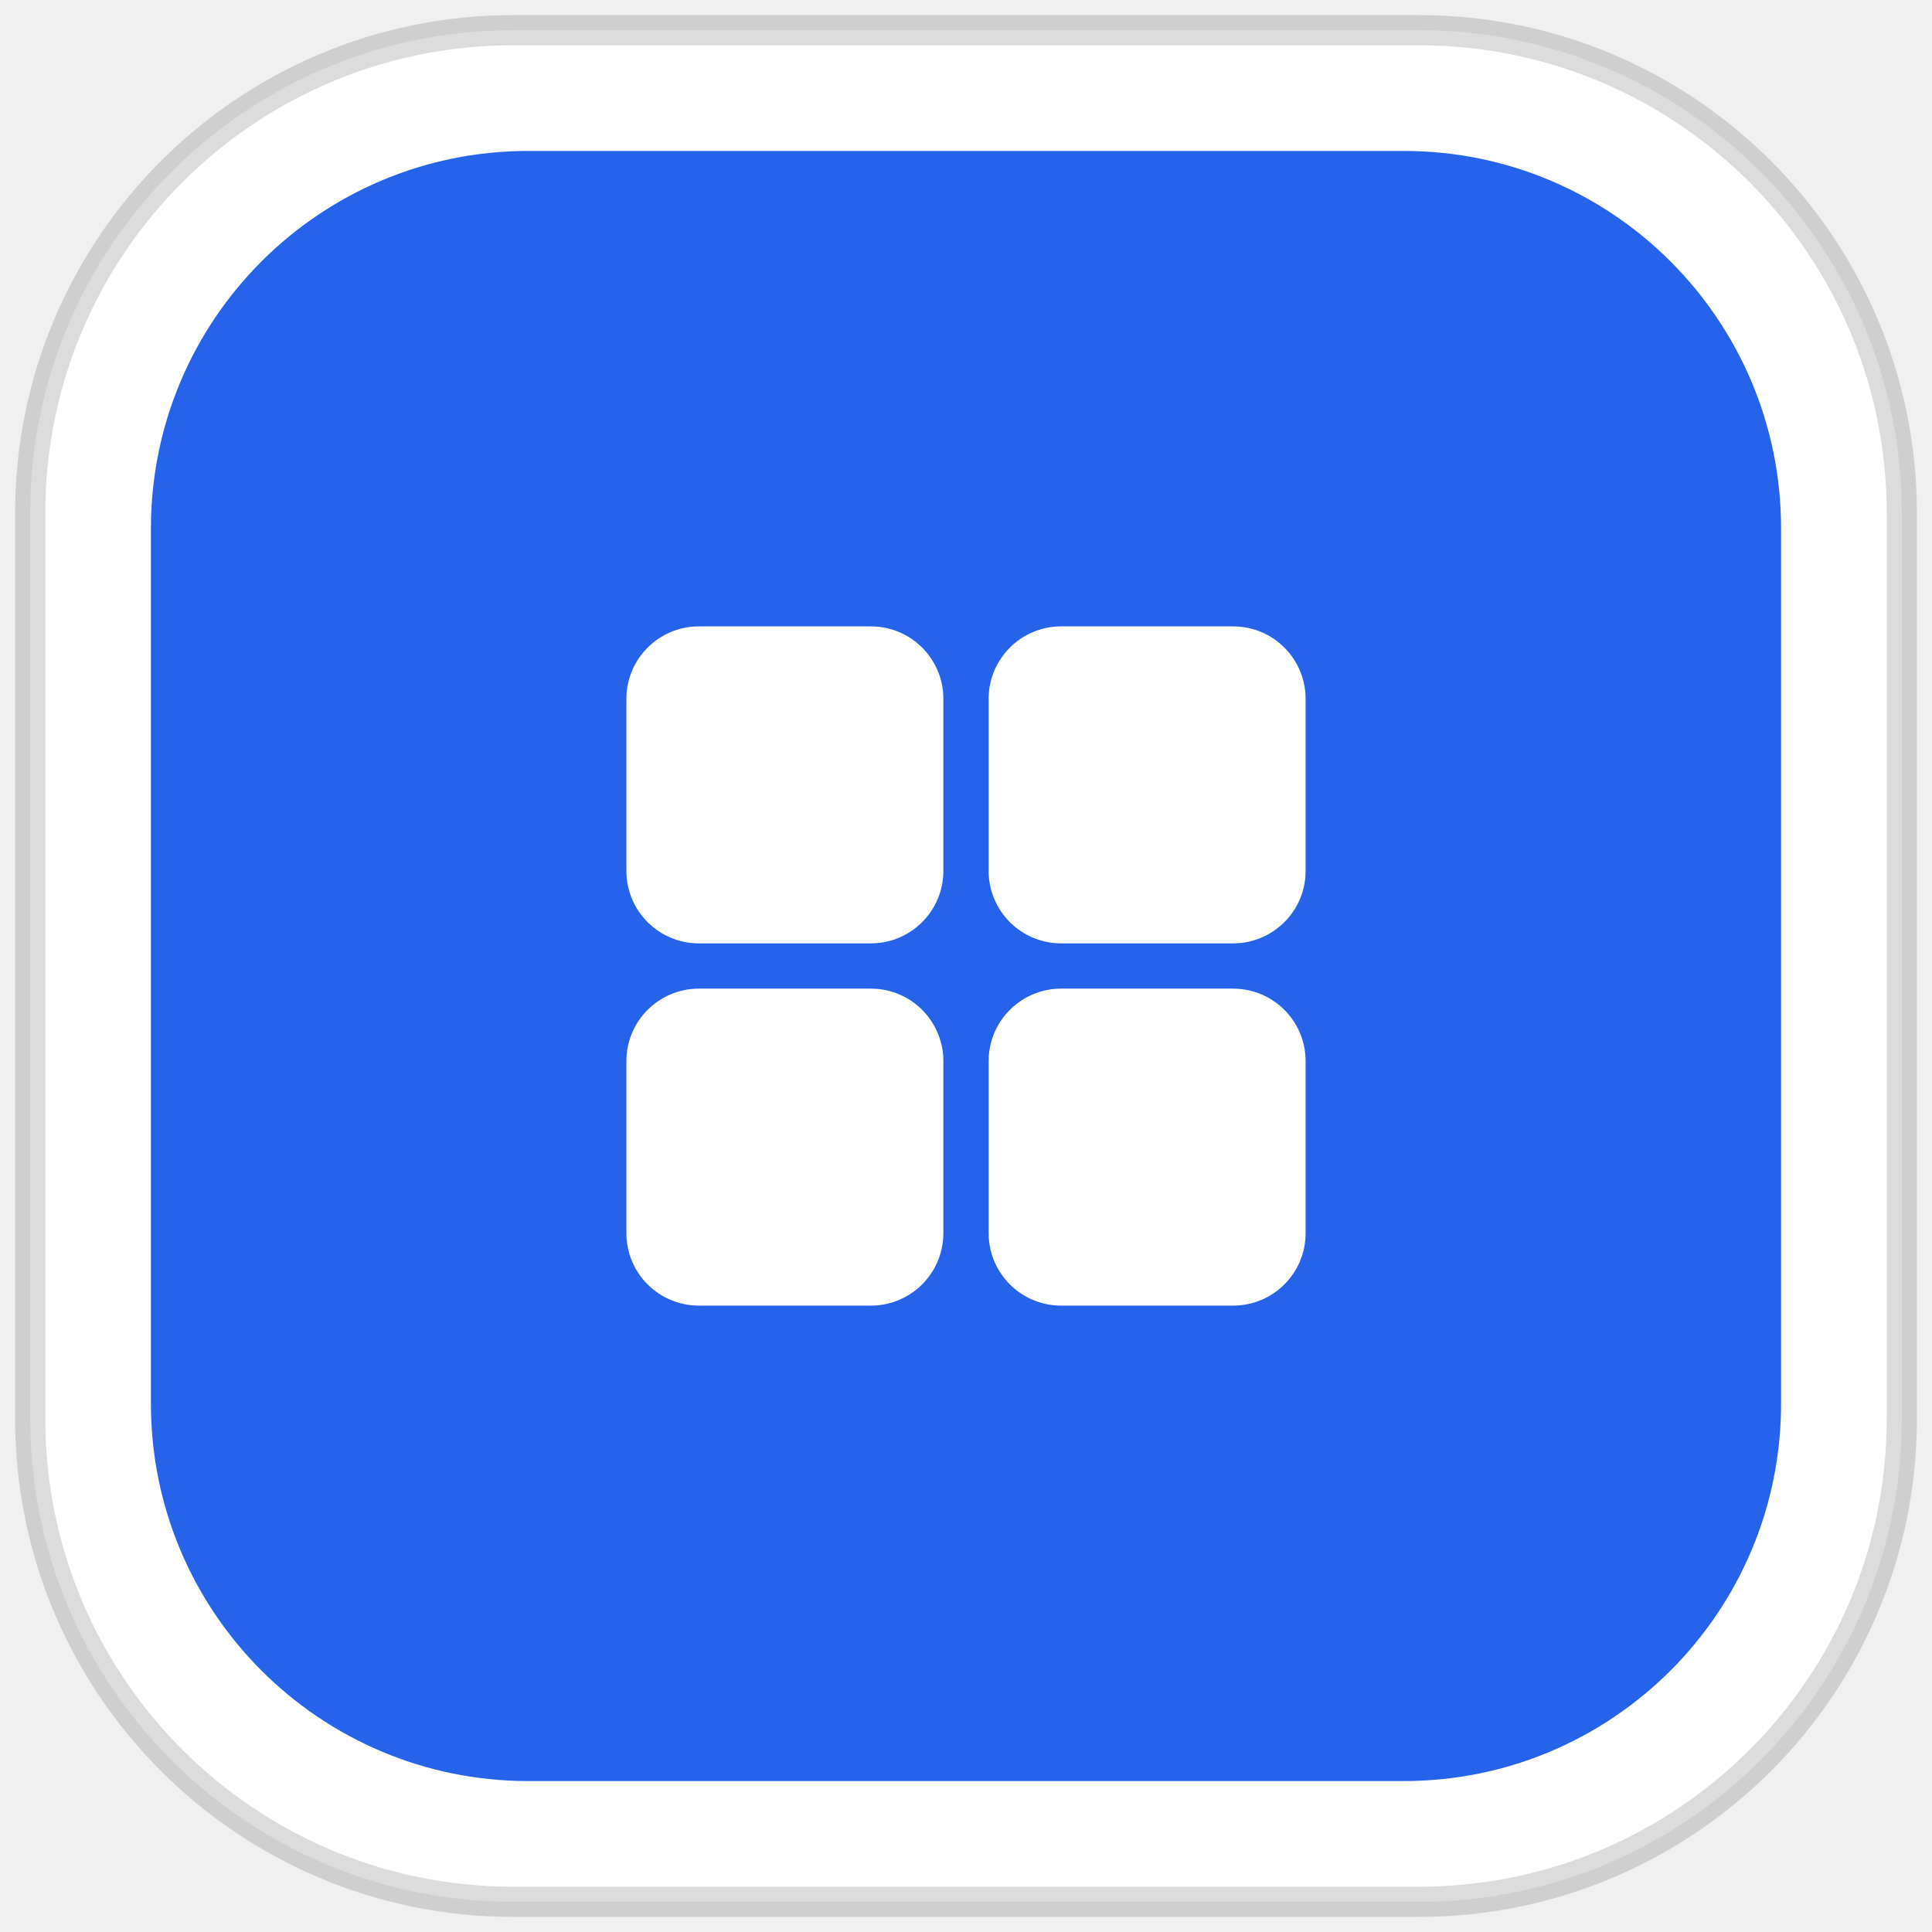
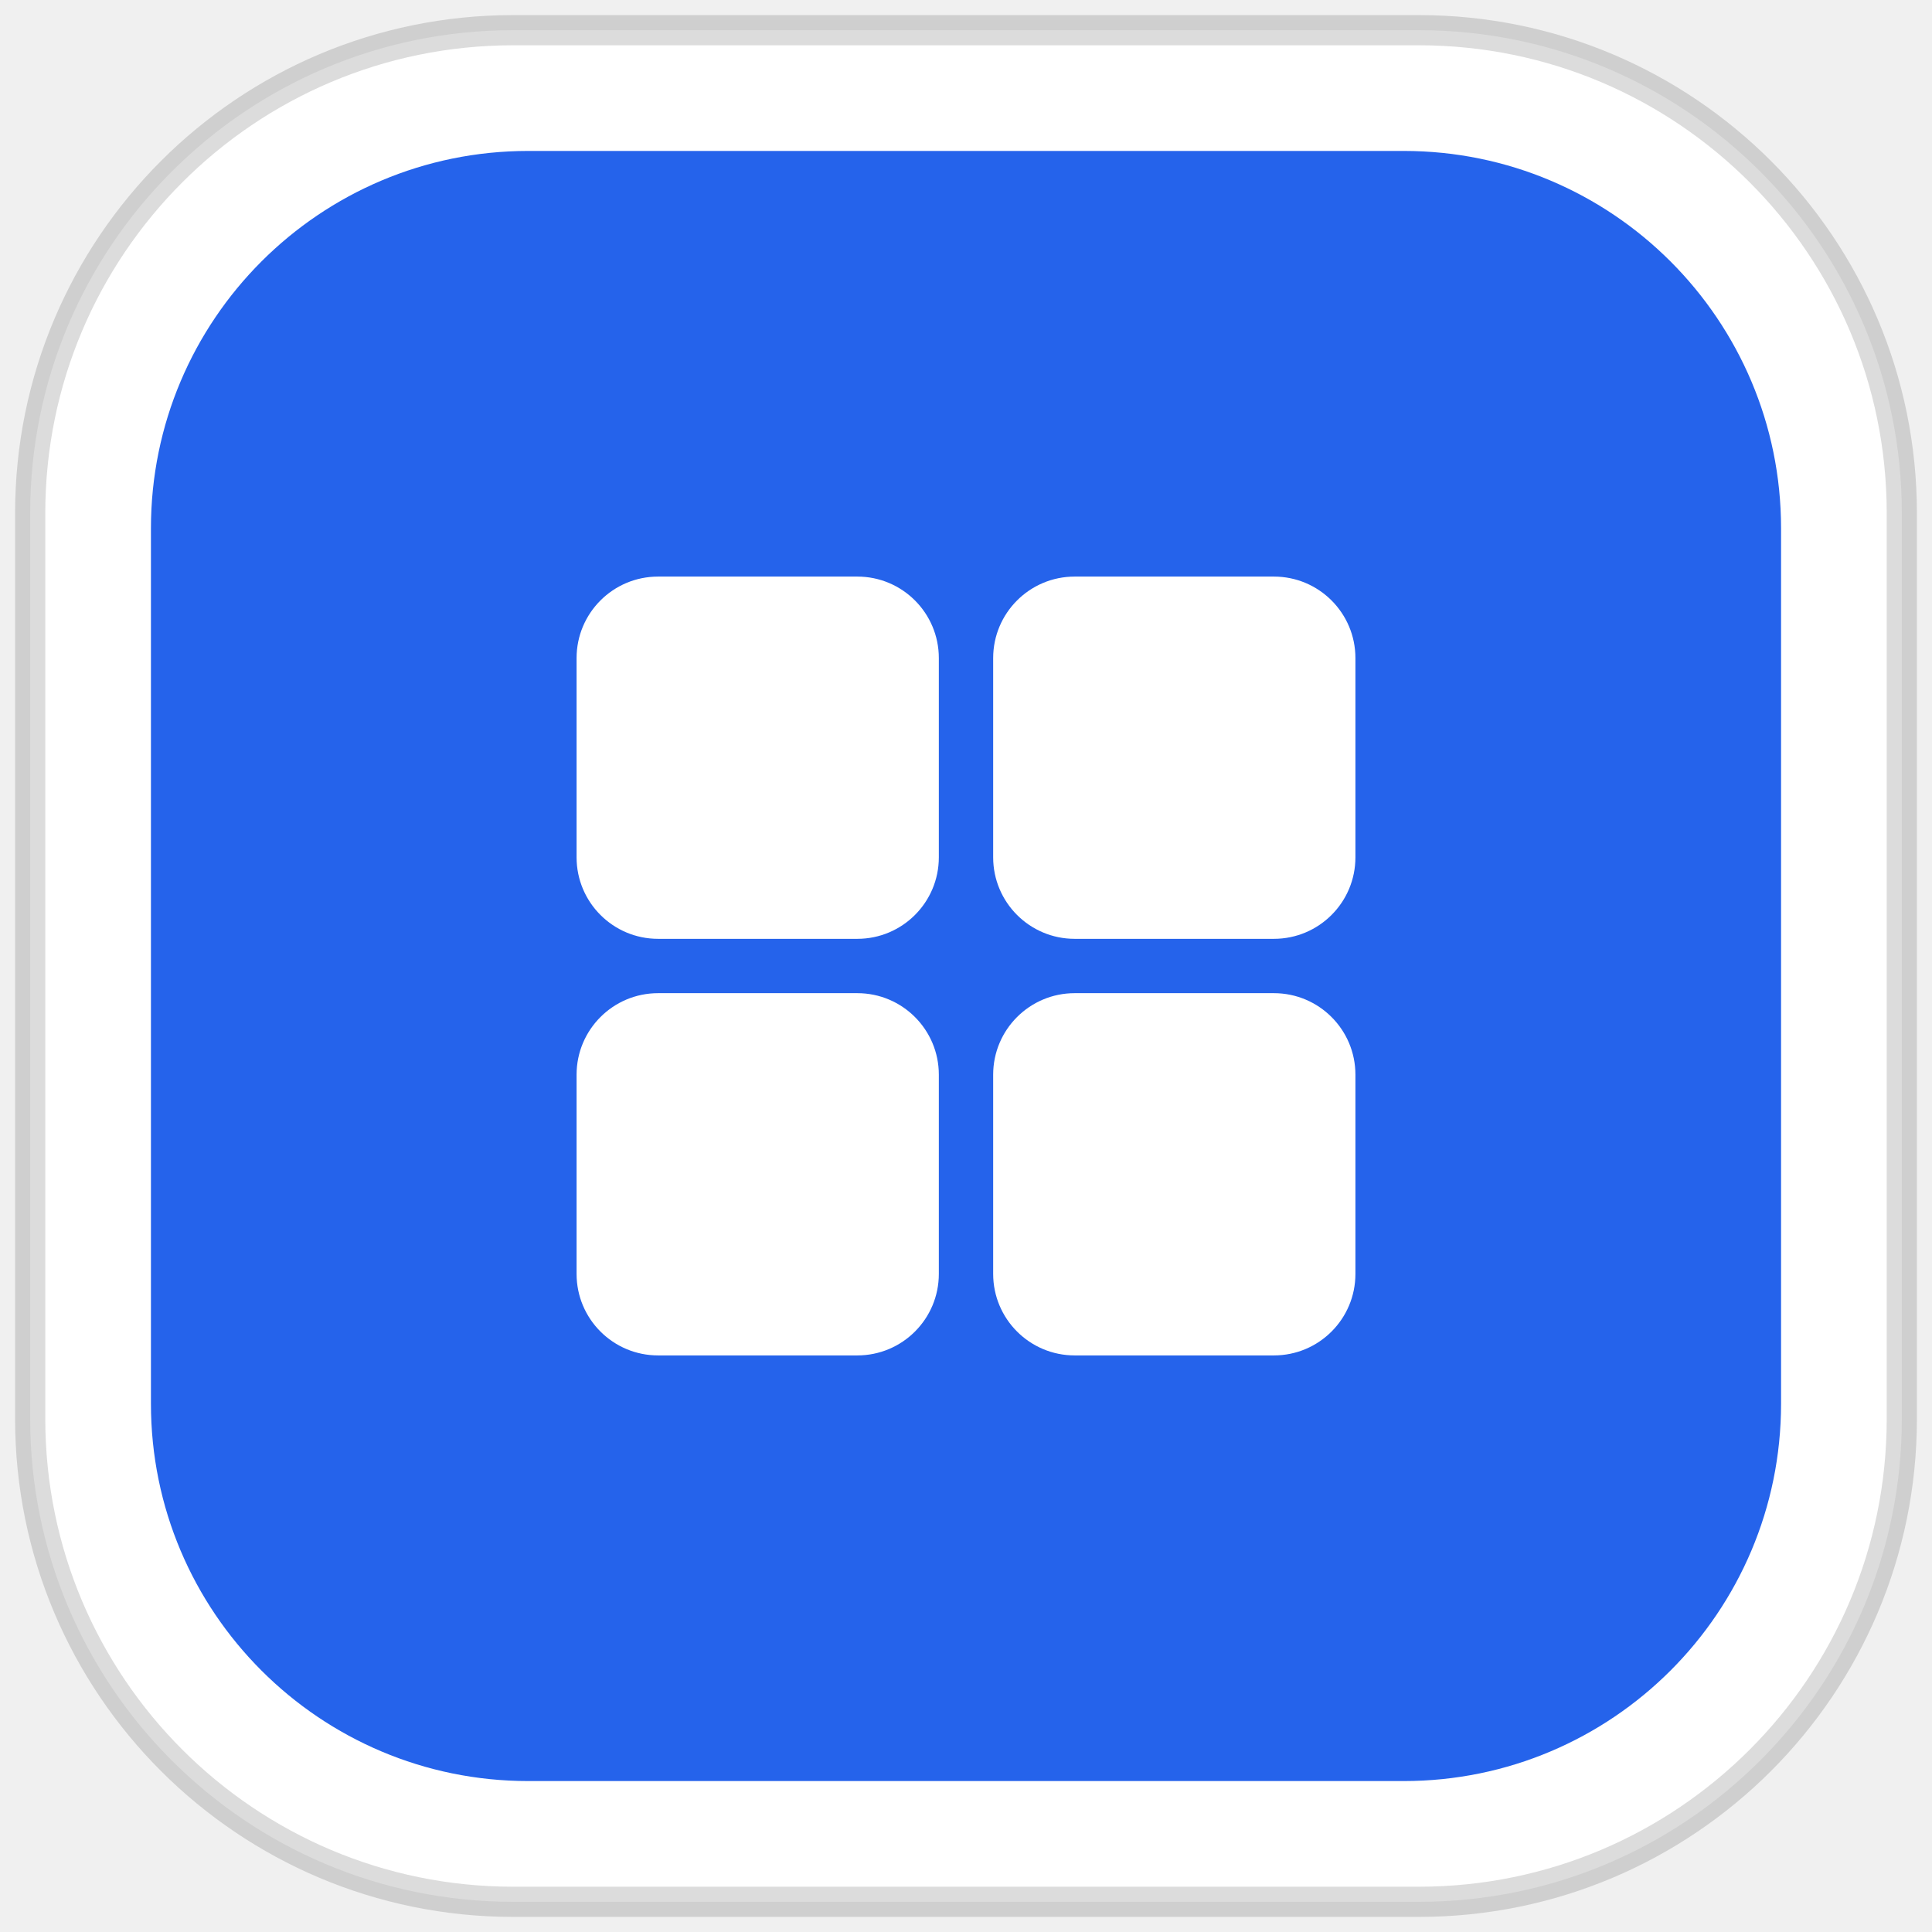
<svg xmlns="http://www.w3.org/2000/svg" width="64" height="64" viewBox="0 0 64 64">
  <rect x="1" y="1" width="62" height="62" rx="16" fill="#fff" stroke="#000" stroke-opacity=".14" />
  <rect x="5" y="5" width="54" height="54" rx="12.5" fill="#2563eb" />
  <g transform="translate(14 14) scale(1.5)" fill="none" stroke="#fff" stroke-width="2.1" stroke-linecap="round" stroke-linejoin="round">
-     <rect x="4.5" y="4.5" width="7" height="7" rx="1.6" fill="#fff" stroke="none" />
-     <rect x="12.5" y="4.5" width="7" height="7" rx="1.6" fill="#fff" stroke="none" />
-     <rect x="4.5" y="12.5" width="7" height="7" rx="1.6" fill="#fff" stroke="none" />
-     <rect x="12.5" y="12.5" width="7" height="7" rx="1.6" fill="#fff" stroke="none" />
+     <rect x="3.4" y="3.4" width="8" height="8" rx="1.8" fill="#fff" stroke="none" />
+     <rect x="12.6" y="3.4" width="8" height="8" rx="1.8" fill="#fff" stroke="none" />
+     <rect x="3.4" y="12.6" width="8" height="8" rx="1.8" fill="#fff" stroke="none" />
+     <rect x="12.6" y="12.6" width="8" height="8" rx="1.8" fill="#fff" stroke="none" />
  </g>
</svg>
